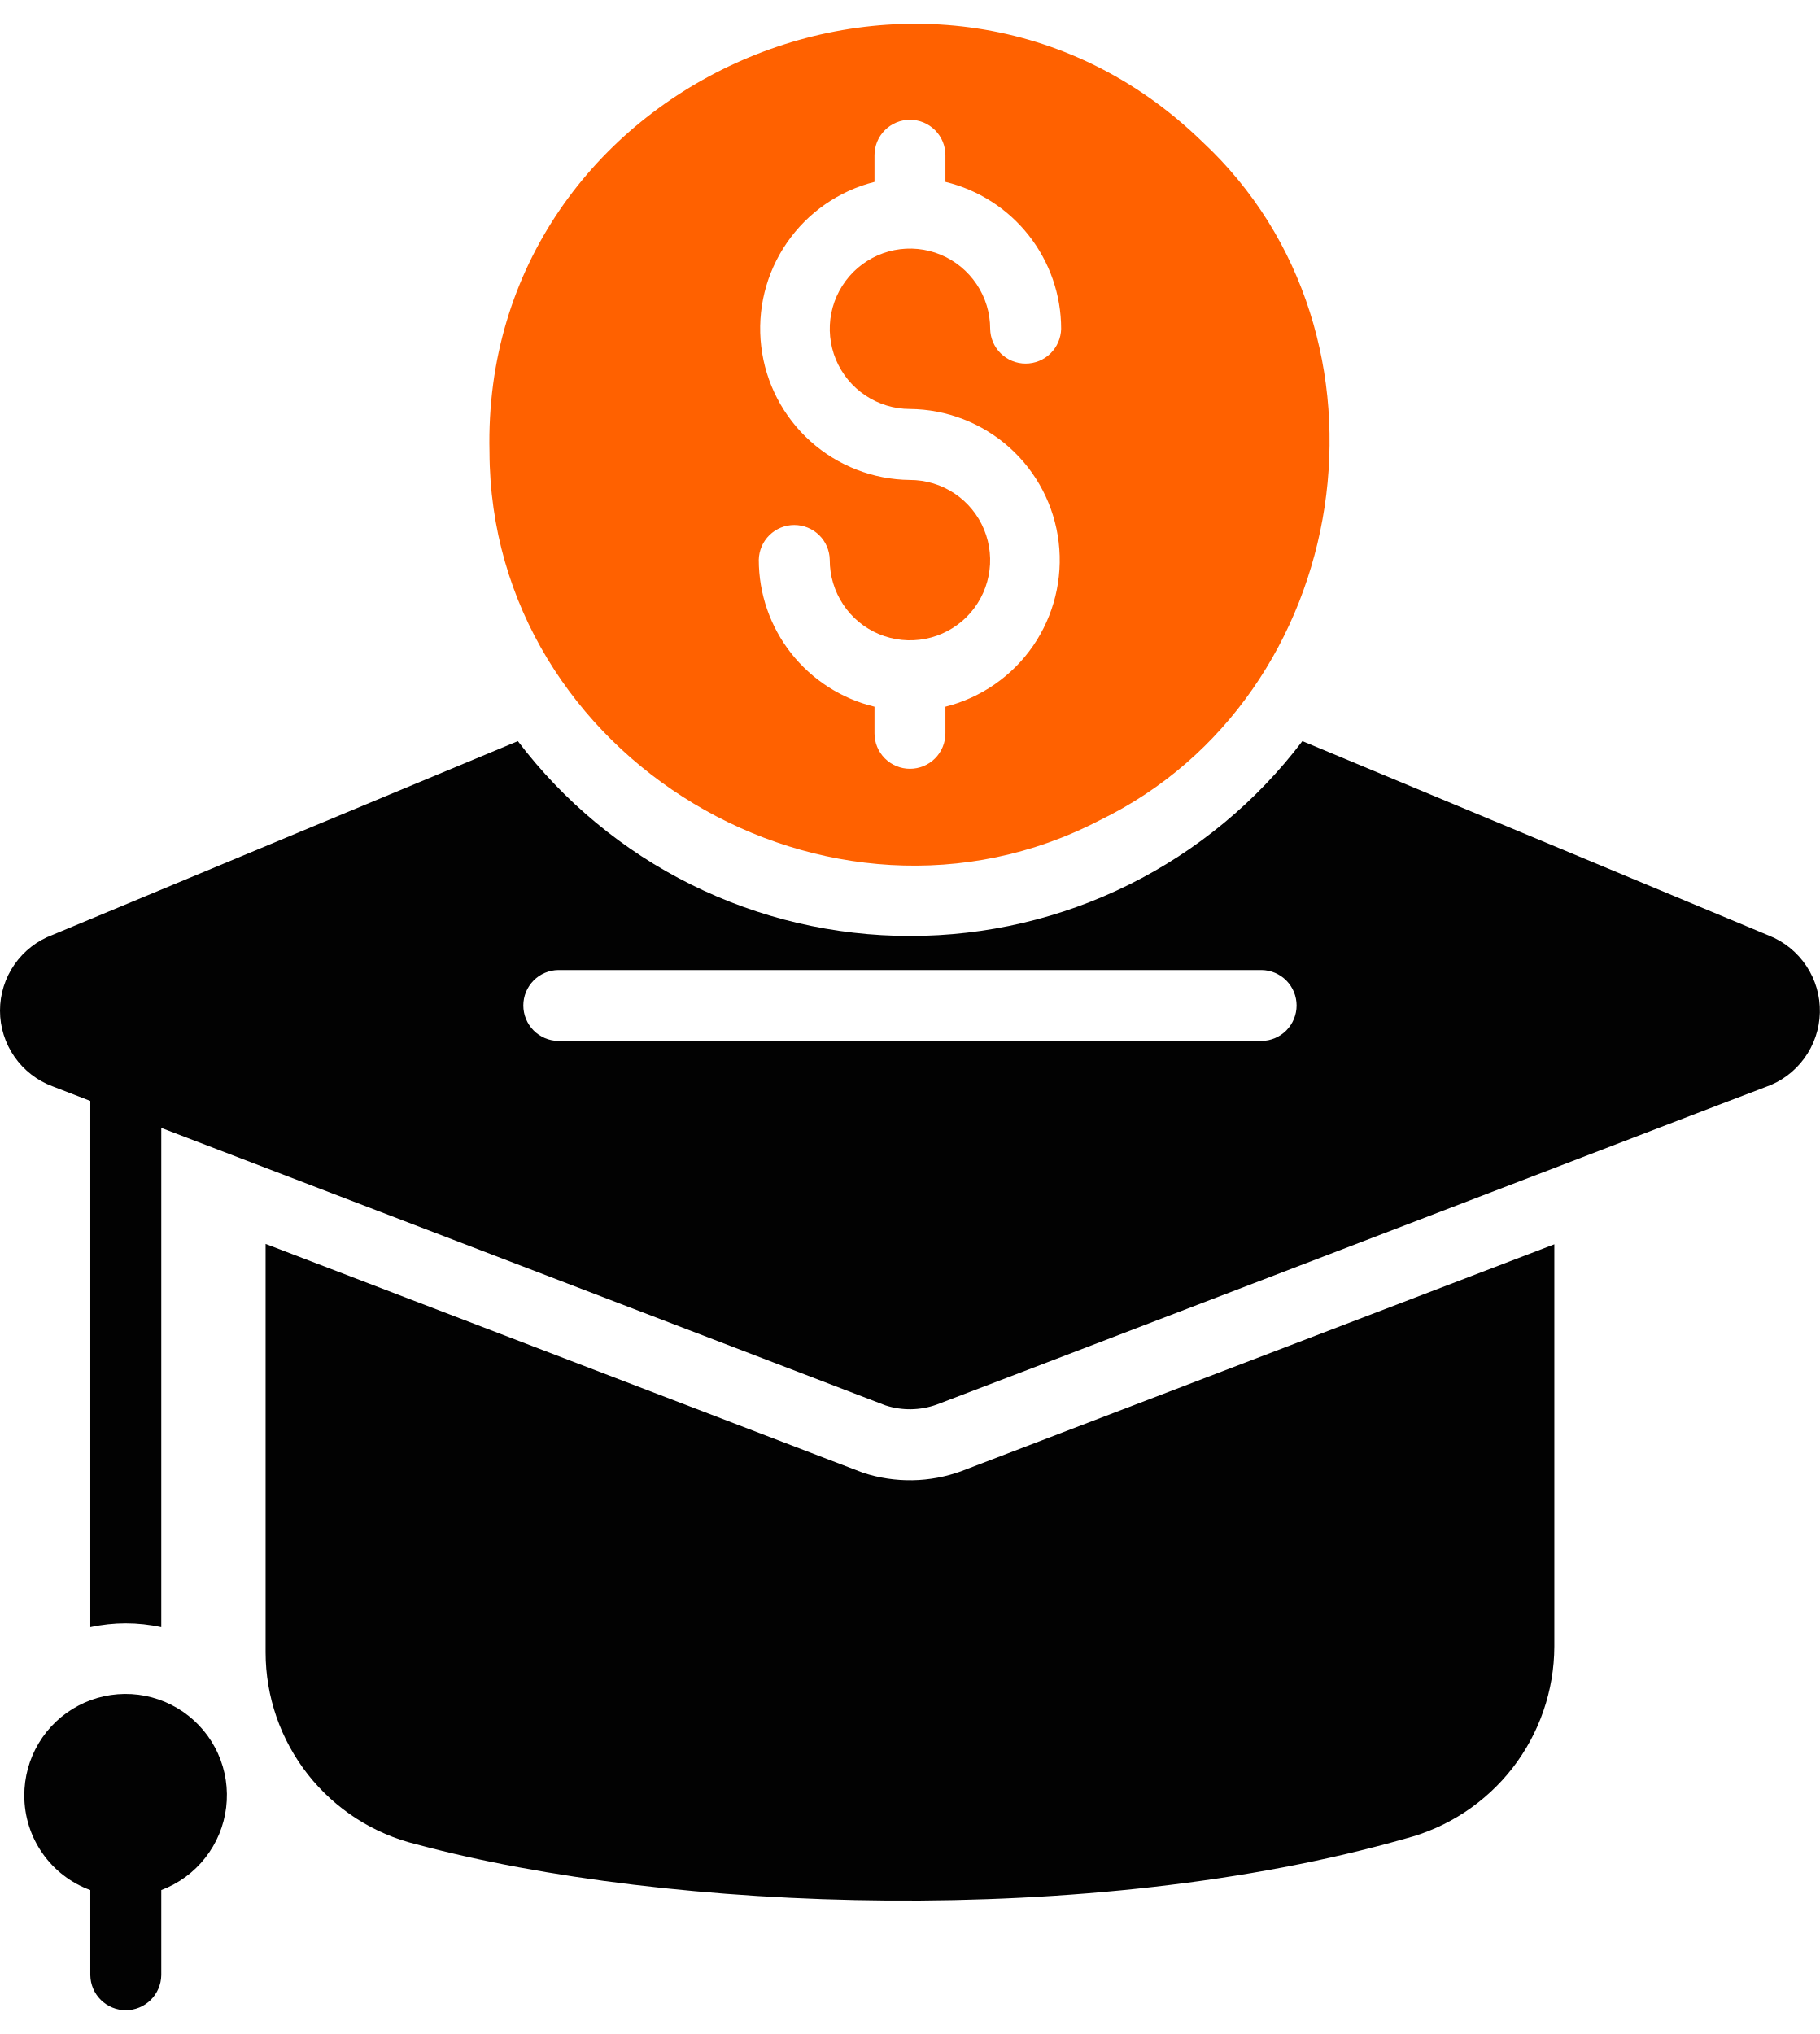
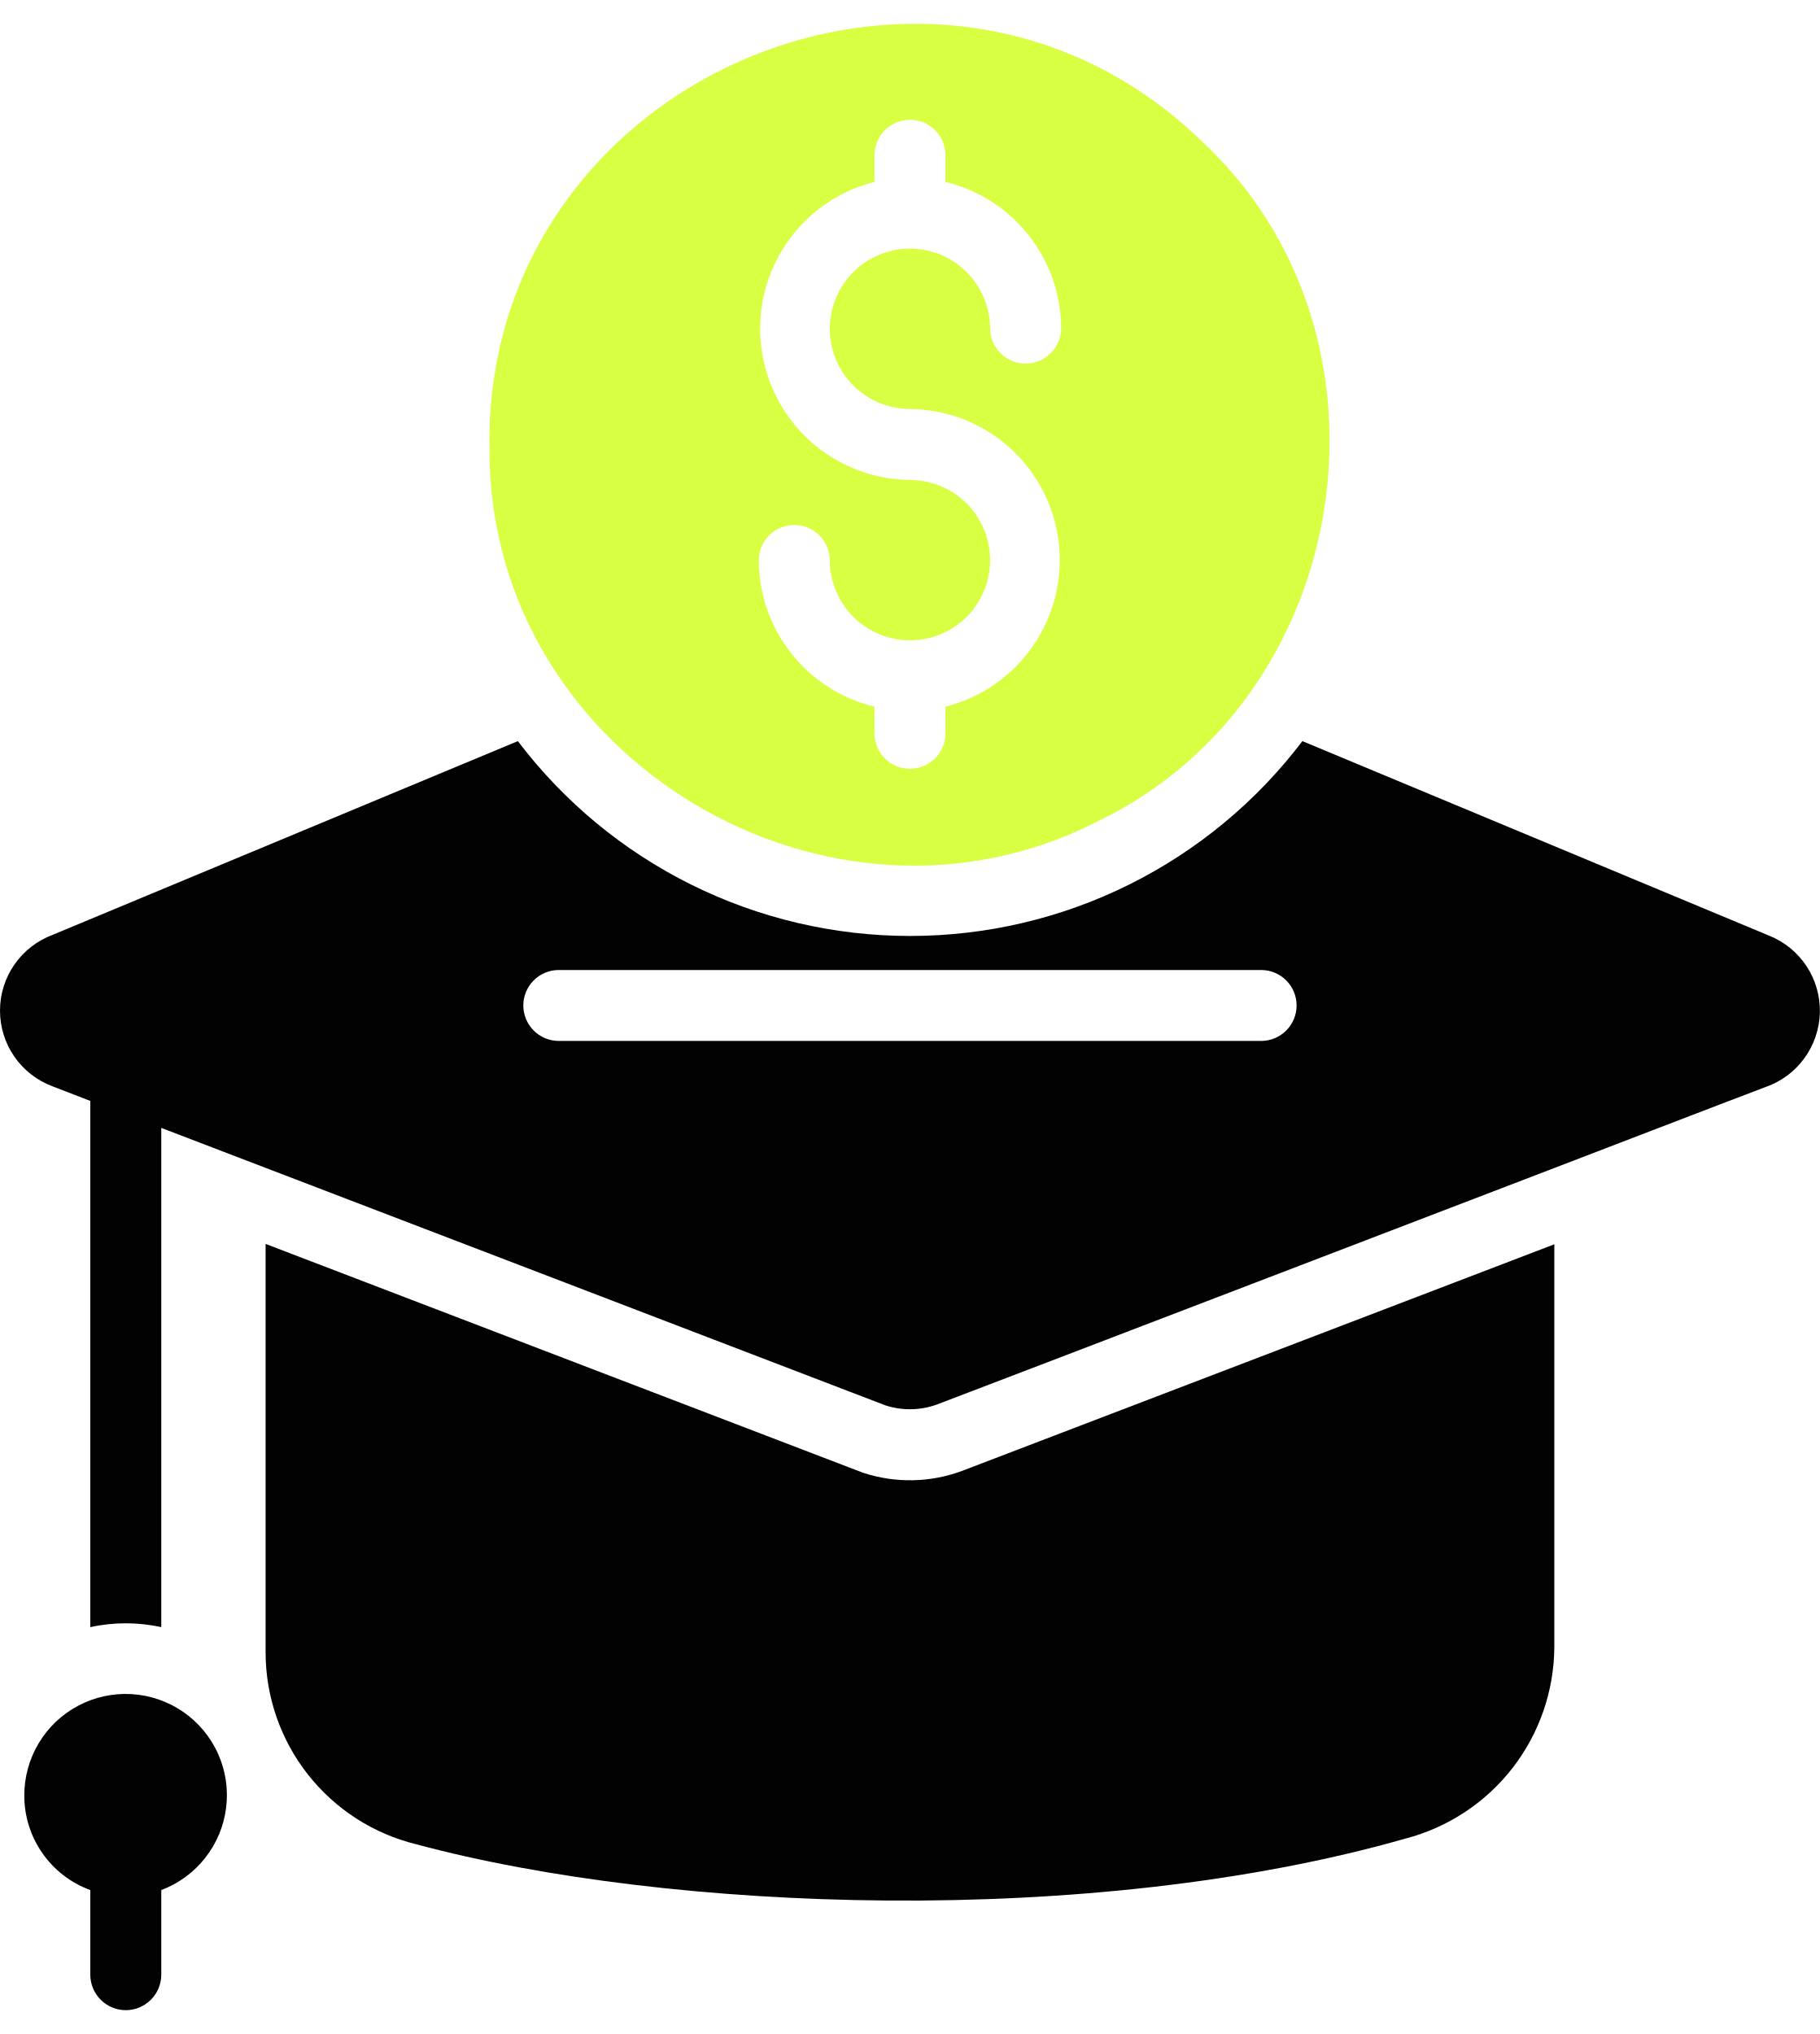
<svg xmlns="http://www.w3.org/2000/svg" width="34" height="38" viewBox="0 0 34 38" fill="none">
  <path d="M33.049 17.479L24.332 13.846C23.474 14.977 22.366 15.895 21.095 16.526C19.824 17.158 18.423 17.486 17.003 17.486C15.584 17.486 14.183 17.158 12.912 16.526C11.64 15.895 10.533 14.977 9.675 13.846L0.984 17.465C0.695 17.573 0.446 17.766 0.27 18.019C0.094 18.272 -8.65622e-06 18.573 5.96106e-10 18.881C8.65741e-06 19.189 0.094 19.49 0.27 19.743C0.446 19.996 0.695 20.189 0.984 20.296L1.687 20.568V30.399C2.123 30.303 2.576 30.303 3.013 30.399V21.072C5.247 21.928 14.152 25.338 16.543 26.256C16.854 26.357 17.189 26.352 17.497 26.242C18.179 25.986 28.785 21.918 29.039 21.821C29.919 21.484 32.086 20.649 32.983 20.309C33.274 20.209 33.528 20.021 33.709 19.772C33.891 19.523 33.992 19.225 34 18.917C34.007 18.609 33.92 18.306 33.75 18.049C33.58 17.792 33.336 17.593 33.049 17.479ZM23.57 19.447H10.431C10.257 19.445 10.09 19.374 9.968 19.25C9.846 19.126 9.777 18.959 9.777 18.784C9.777 18.61 9.846 18.443 9.968 18.319C10.09 18.195 10.257 18.124 10.431 18.122H23.57C23.744 18.124 23.91 18.195 24.033 18.319C24.155 18.443 24.224 18.61 24.224 18.785C24.224 18.959 24.155 19.126 24.033 19.25C23.91 19.374 23.744 19.445 23.57 19.447Z" fill="#020202" />
  <path d="M0.454 33.547C0.454 33.932 0.572 34.308 0.793 34.623C1.013 34.939 1.326 35.179 1.687 35.311V36.902C1.69 37.076 1.761 37.242 1.885 37.364C2.009 37.486 2.176 37.555 2.35 37.555C2.524 37.555 2.691 37.486 2.815 37.364C2.939 37.242 3.01 37.076 3.013 36.902V35.311C3.337 35.189 3.621 34.981 3.834 34.709C4.048 34.438 4.183 34.112 4.225 33.769C4.267 33.426 4.215 33.078 4.073 32.763C3.931 32.447 3.705 32.177 3.421 31.981C3.136 31.785 2.803 31.67 2.458 31.65C2.113 31.63 1.769 31.704 1.463 31.866C1.157 32.027 0.902 32.269 0.724 32.566C0.546 32.862 0.453 33.202 0.454 33.547Z" fill="#020202" />
  <path d="M17.968 27.482C17.375 27.701 16.726 27.712 16.125 27.515L5.81 23.564L4.962 23.239V30.869C4.962 31.696 5.24 32.499 5.751 33.15C6.262 33.8 6.976 34.26 7.779 34.456C12.497 35.725 20.383 36.024 26.255 34.35C27.05 34.143 27.754 33.679 28.258 33.031C28.761 32.382 29.036 31.585 29.039 30.763V23.246L28.191 23.571L17.968 27.482Z" fill="#020202" />
-   <path d="M20.547 15.324C25.306 13.01 26.35 6.261 22.456 2.642C17.474 -2.195 8.981 1.495 9.145 8.443C9.161 14.17 15.505 17.945 20.547 15.324ZM17 8.967C16.314 8.96 15.652 8.703 15.141 8.244C14.63 7.785 14.303 7.156 14.222 6.474C14.14 5.791 14.31 5.103 14.7 4.537C15.089 3.971 15.671 3.566 16.338 3.398L16.338 2.901C16.338 2.814 16.355 2.728 16.388 2.647C16.421 2.567 16.47 2.494 16.532 2.432C16.593 2.371 16.666 2.322 16.747 2.288C16.827 2.255 16.913 2.238 17 2.238C17.087 2.238 17.174 2.255 17.254 2.288C17.335 2.322 17.408 2.371 17.469 2.432C17.531 2.494 17.58 2.567 17.613 2.647C17.646 2.728 17.663 2.814 17.663 2.901V3.398C18.279 3.547 18.827 3.898 19.219 4.396C19.611 4.894 19.825 5.509 19.825 6.143C19.821 6.316 19.75 6.481 19.626 6.603C19.502 6.725 19.335 6.793 19.162 6.793C18.988 6.793 18.821 6.725 18.697 6.603C18.573 6.481 18.502 6.316 18.499 6.143C18.499 5.846 18.411 5.557 18.246 5.31C18.081 5.064 17.848 4.872 17.574 4.758C17.3 4.645 16.999 4.615 16.708 4.673C16.418 4.731 16.151 4.874 15.941 5.083C15.732 5.293 15.589 5.56 15.531 5.85C15.473 6.141 15.503 6.442 15.616 6.716C15.73 6.99 15.922 7.224 16.168 7.388C16.415 7.553 16.704 7.641 17 7.641C17.687 7.647 18.348 7.903 18.86 8.361C19.371 8.819 19.698 9.448 19.779 10.13C19.86 10.812 19.69 11.5 19.301 12.066C18.912 12.631 18.329 13.035 17.663 13.203L17.663 13.7C17.663 13.876 17.593 14.044 17.469 14.169C17.345 14.293 17.176 14.363 17 14.363C16.825 14.363 16.656 14.293 16.532 14.169C16.407 14.044 16.338 13.876 16.338 13.7V13.203C15.722 13.054 15.174 12.703 14.781 12.205C14.389 11.707 14.176 11.092 14.176 10.458C14.18 10.285 14.251 10.119 14.375 9.998C14.499 9.876 14.666 9.808 14.839 9.808C15.013 9.808 15.18 9.876 15.304 9.998C15.428 10.119 15.499 10.285 15.502 10.458C15.501 10.755 15.588 11.045 15.752 11.292C15.915 11.54 16.149 11.733 16.423 11.847C16.696 11.961 16.998 11.992 17.289 11.935C17.58 11.878 17.847 11.736 18.058 11.527C18.268 11.317 18.411 11.05 18.469 10.76C18.528 10.469 18.498 10.167 18.385 9.893C18.272 9.619 18.08 9.385 17.834 9.22C17.587 9.055 17.297 8.967 17 8.967Z" fill="#FF6100" />
+   <path d="M20.547 15.324C25.306 13.01 26.35 6.261 22.456 2.642C17.474 -2.195 8.981 1.495 9.145 8.443C9.161 14.17 15.505 17.945 20.547 15.324ZM17 8.967C16.314 8.96 15.652 8.703 15.141 8.244C14.63 7.785 14.303 7.156 14.222 6.474C14.14 5.791 14.31 5.103 14.7 4.537C15.089 3.971 15.671 3.566 16.338 3.398L16.338 2.901C16.338 2.814 16.355 2.728 16.388 2.647C16.421 2.567 16.47 2.494 16.532 2.432C16.593 2.371 16.666 2.322 16.747 2.288C16.827 2.255 16.913 2.238 17 2.238C17.087 2.238 17.174 2.255 17.254 2.288C17.335 2.322 17.408 2.371 17.469 2.432C17.531 2.494 17.58 2.567 17.613 2.647C17.646 2.728 17.663 2.814 17.663 2.901V3.398C18.279 3.547 18.827 3.898 19.219 4.396C19.611 4.894 19.825 5.509 19.825 6.143C19.821 6.316 19.75 6.481 19.626 6.603C19.502 6.725 19.335 6.793 19.162 6.793C18.988 6.793 18.821 6.725 18.697 6.603C18.573 6.481 18.502 6.316 18.499 6.143C18.499 5.846 18.411 5.557 18.246 5.31C18.081 5.064 17.848 4.872 17.574 4.758C17.3 4.645 16.999 4.615 16.708 4.673C16.418 4.731 16.151 4.874 15.941 5.083C15.732 5.293 15.589 5.56 15.531 5.85C15.473 6.141 15.503 6.442 15.616 6.716C15.73 6.99 15.922 7.224 16.168 7.388C16.415 7.553 16.704 7.641 17 7.641C17.687 7.647 18.348 7.903 18.86 8.361C19.371 8.819 19.698 9.448 19.779 10.13C19.86 10.812 19.69 11.5 19.301 12.066C18.912 12.631 18.329 13.035 17.663 13.203L17.663 13.7C17.663 13.876 17.593 14.044 17.469 14.169C17.345 14.293 17.176 14.363 17 14.363C16.825 14.363 16.656 14.293 16.532 14.169C16.407 14.044 16.338 13.876 16.338 13.7V13.203C15.722 13.054 15.174 12.703 14.781 12.205C14.389 11.707 14.176 11.092 14.176 10.458C14.18 10.285 14.251 10.119 14.375 9.998C14.499 9.876 14.666 9.808 14.839 9.808C15.013 9.808 15.18 9.876 15.304 9.998C15.428 10.119 15.499 10.285 15.502 10.458C15.501 10.755 15.588 11.045 15.752 11.292C15.915 11.54 16.149 11.733 16.423 11.847C16.696 11.961 16.998 11.992 17.289 11.935C17.58 11.878 17.847 11.736 18.058 11.527C18.268 11.317 18.411 11.05 18.469 10.76C18.528 10.469 18.498 10.167 18.385 9.893C18.272 9.619 18.08 9.385 17.834 9.22C17.587 9.055 17.297 8.967 17 8.967Z" fill="#d9ff43" />
</svg>
